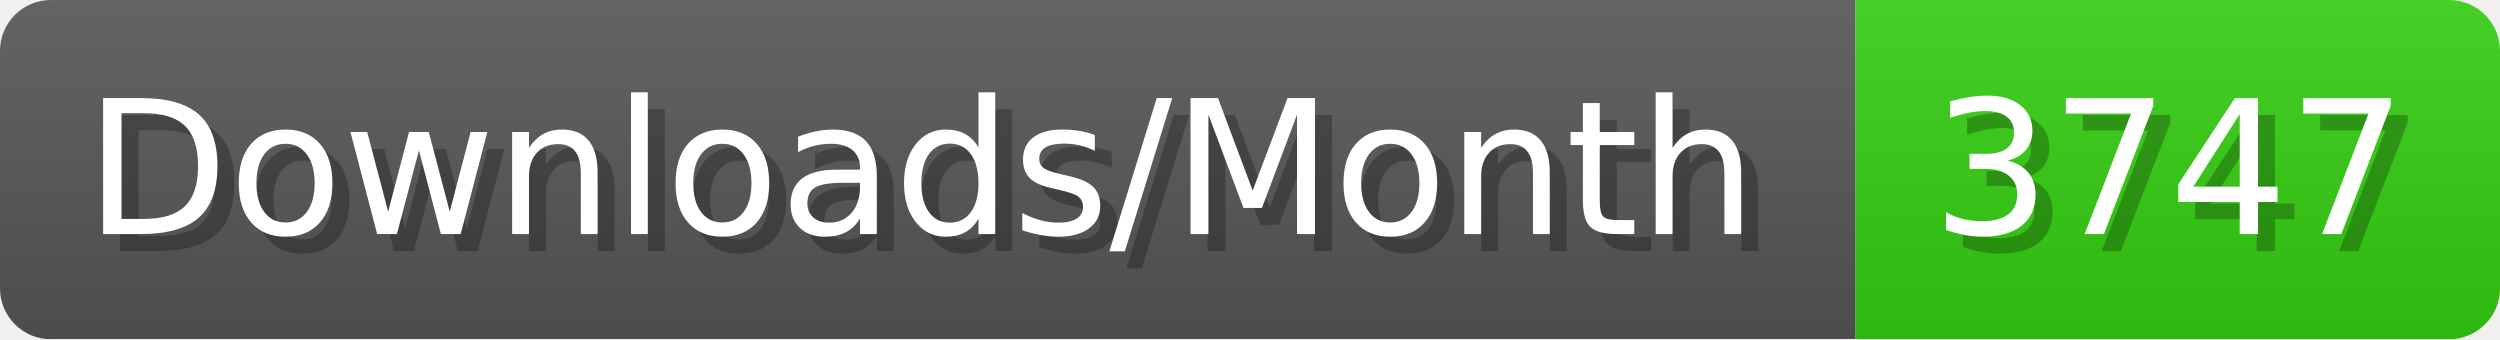
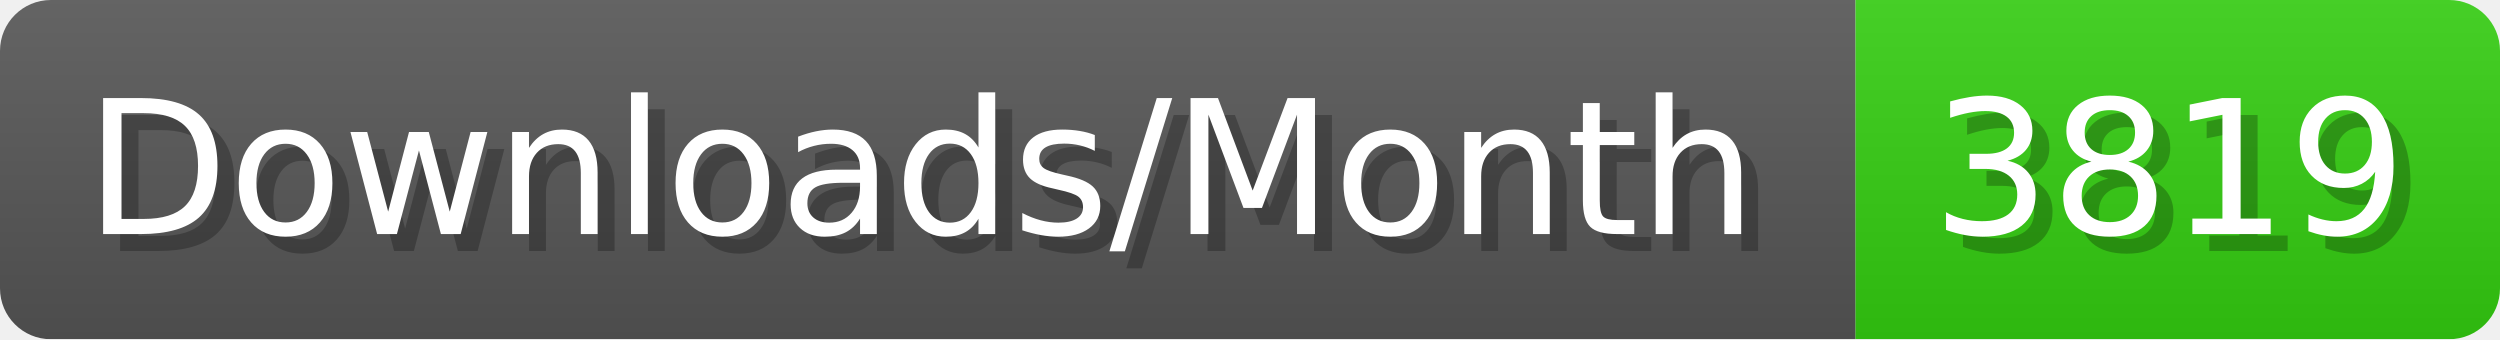
- <svg xmlns="http://www.w3.org/2000/svg" width="147.4" height="20" viewBox="0 0 1474 200" role="img" aria-label="Downloads/Month: 3747">
+ <svg xmlns="http://www.w3.org/2000/svg" width="147.4" height="20" viewBox="0 0 1474 200" role="img" aria-label="Downloads/Month: 3819">
  <linearGradient id="YlXUI" x2="0" y2="100%">
    <stop offset="0" stop-opacity=".1" stop-color="#EEE" />
    <stop offset="1" stop-opacity=".1" />
  </linearGradient>
  <mask id="JHhop">
    <rect width="1474" height="200" rx="30" fill="#FFF" />
  </mask>
  <g mask="url(#JHhop)">
    <rect width="1094" height="200" fill="#555" />
    <rect width="380" height="200" fill="#3C1" x="1094" />
    <rect width="1474" height="200" fill="url(#YlXUI)" />
  </g>
  <g aria-hidden="true" fill="#fff" text-anchor="start" font-family="Verdana,DejaVu Sans,sans-serif" font-size="110">
    <text x="60" y="148" textLength="994" fill="#000" opacity="0.25">Downloads/Month</text>
    <text x="50" y="138" textLength="994">Downloads/Month</text>
-     <text x="1149" y="148" textLength="280" fill="#000" opacity="0.25">3747</text>
-     <text x="1139" y="138" textLength="280">3747</text>
+     <text x="1149" y="148" textLength="280" fill="#000" opacity="0.25">3819</text>
+     <text x="1139" y="138" textLength="280">3819</text>
  </g>
</svg>
